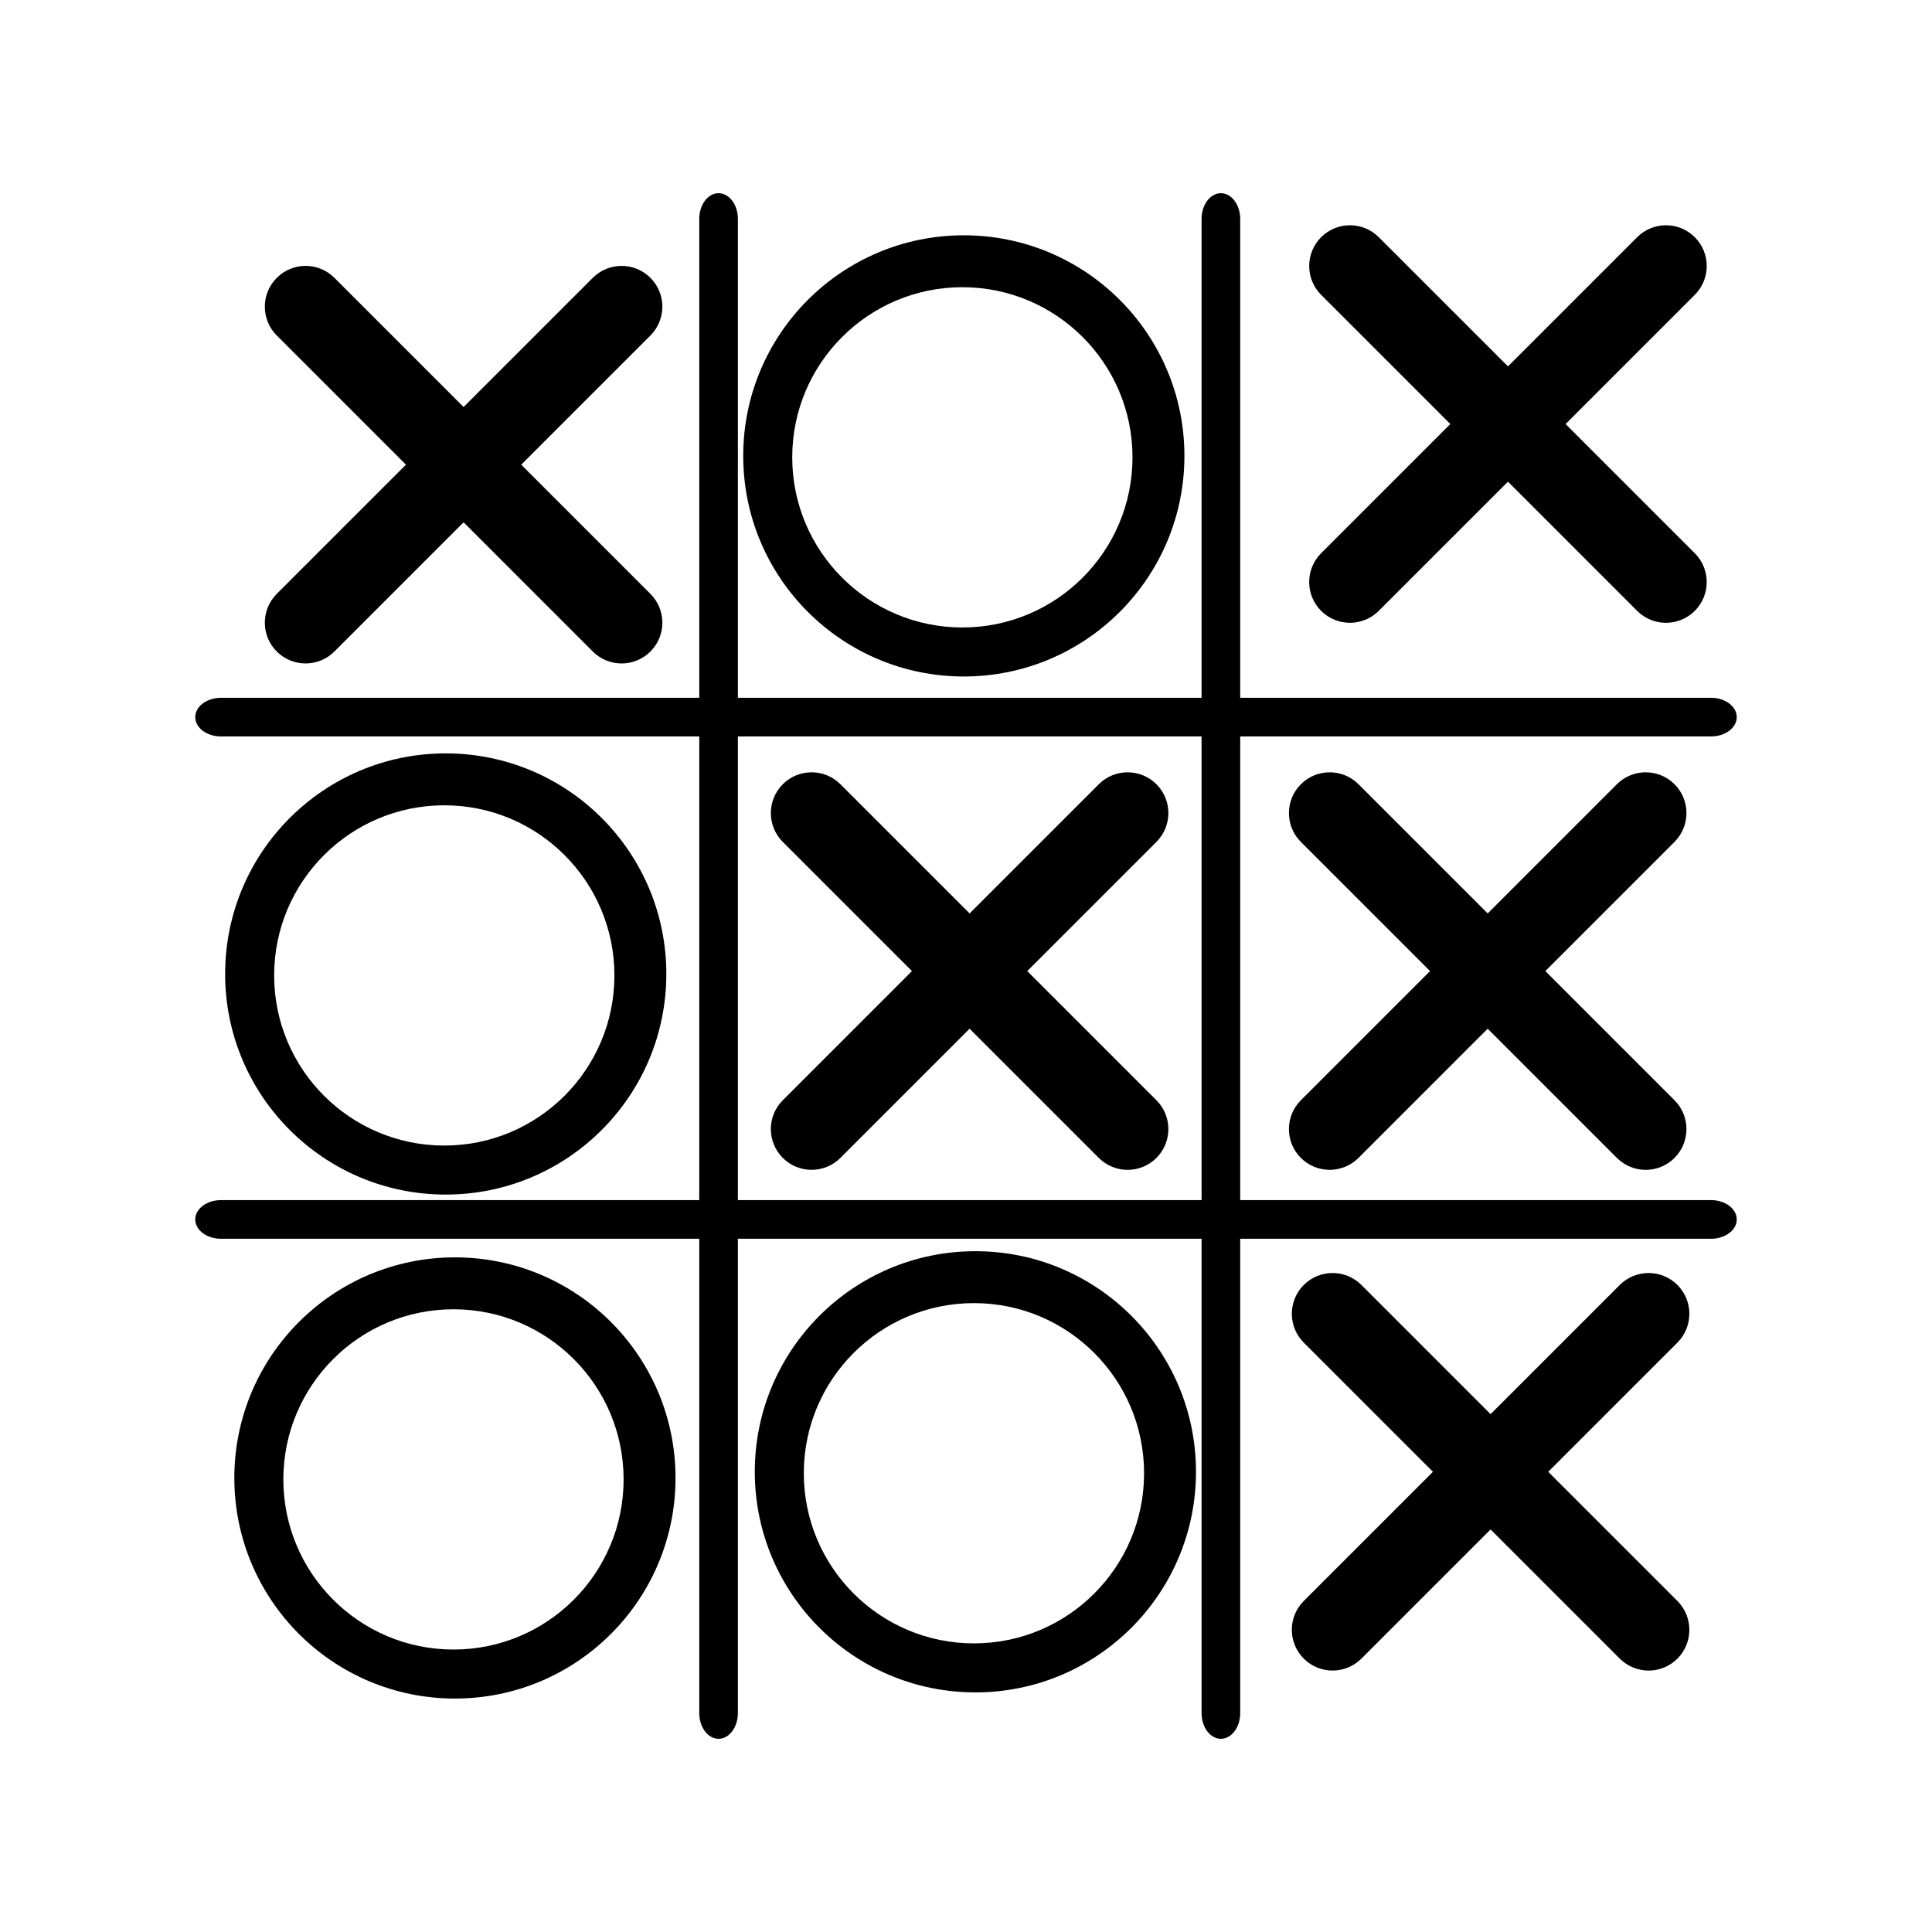
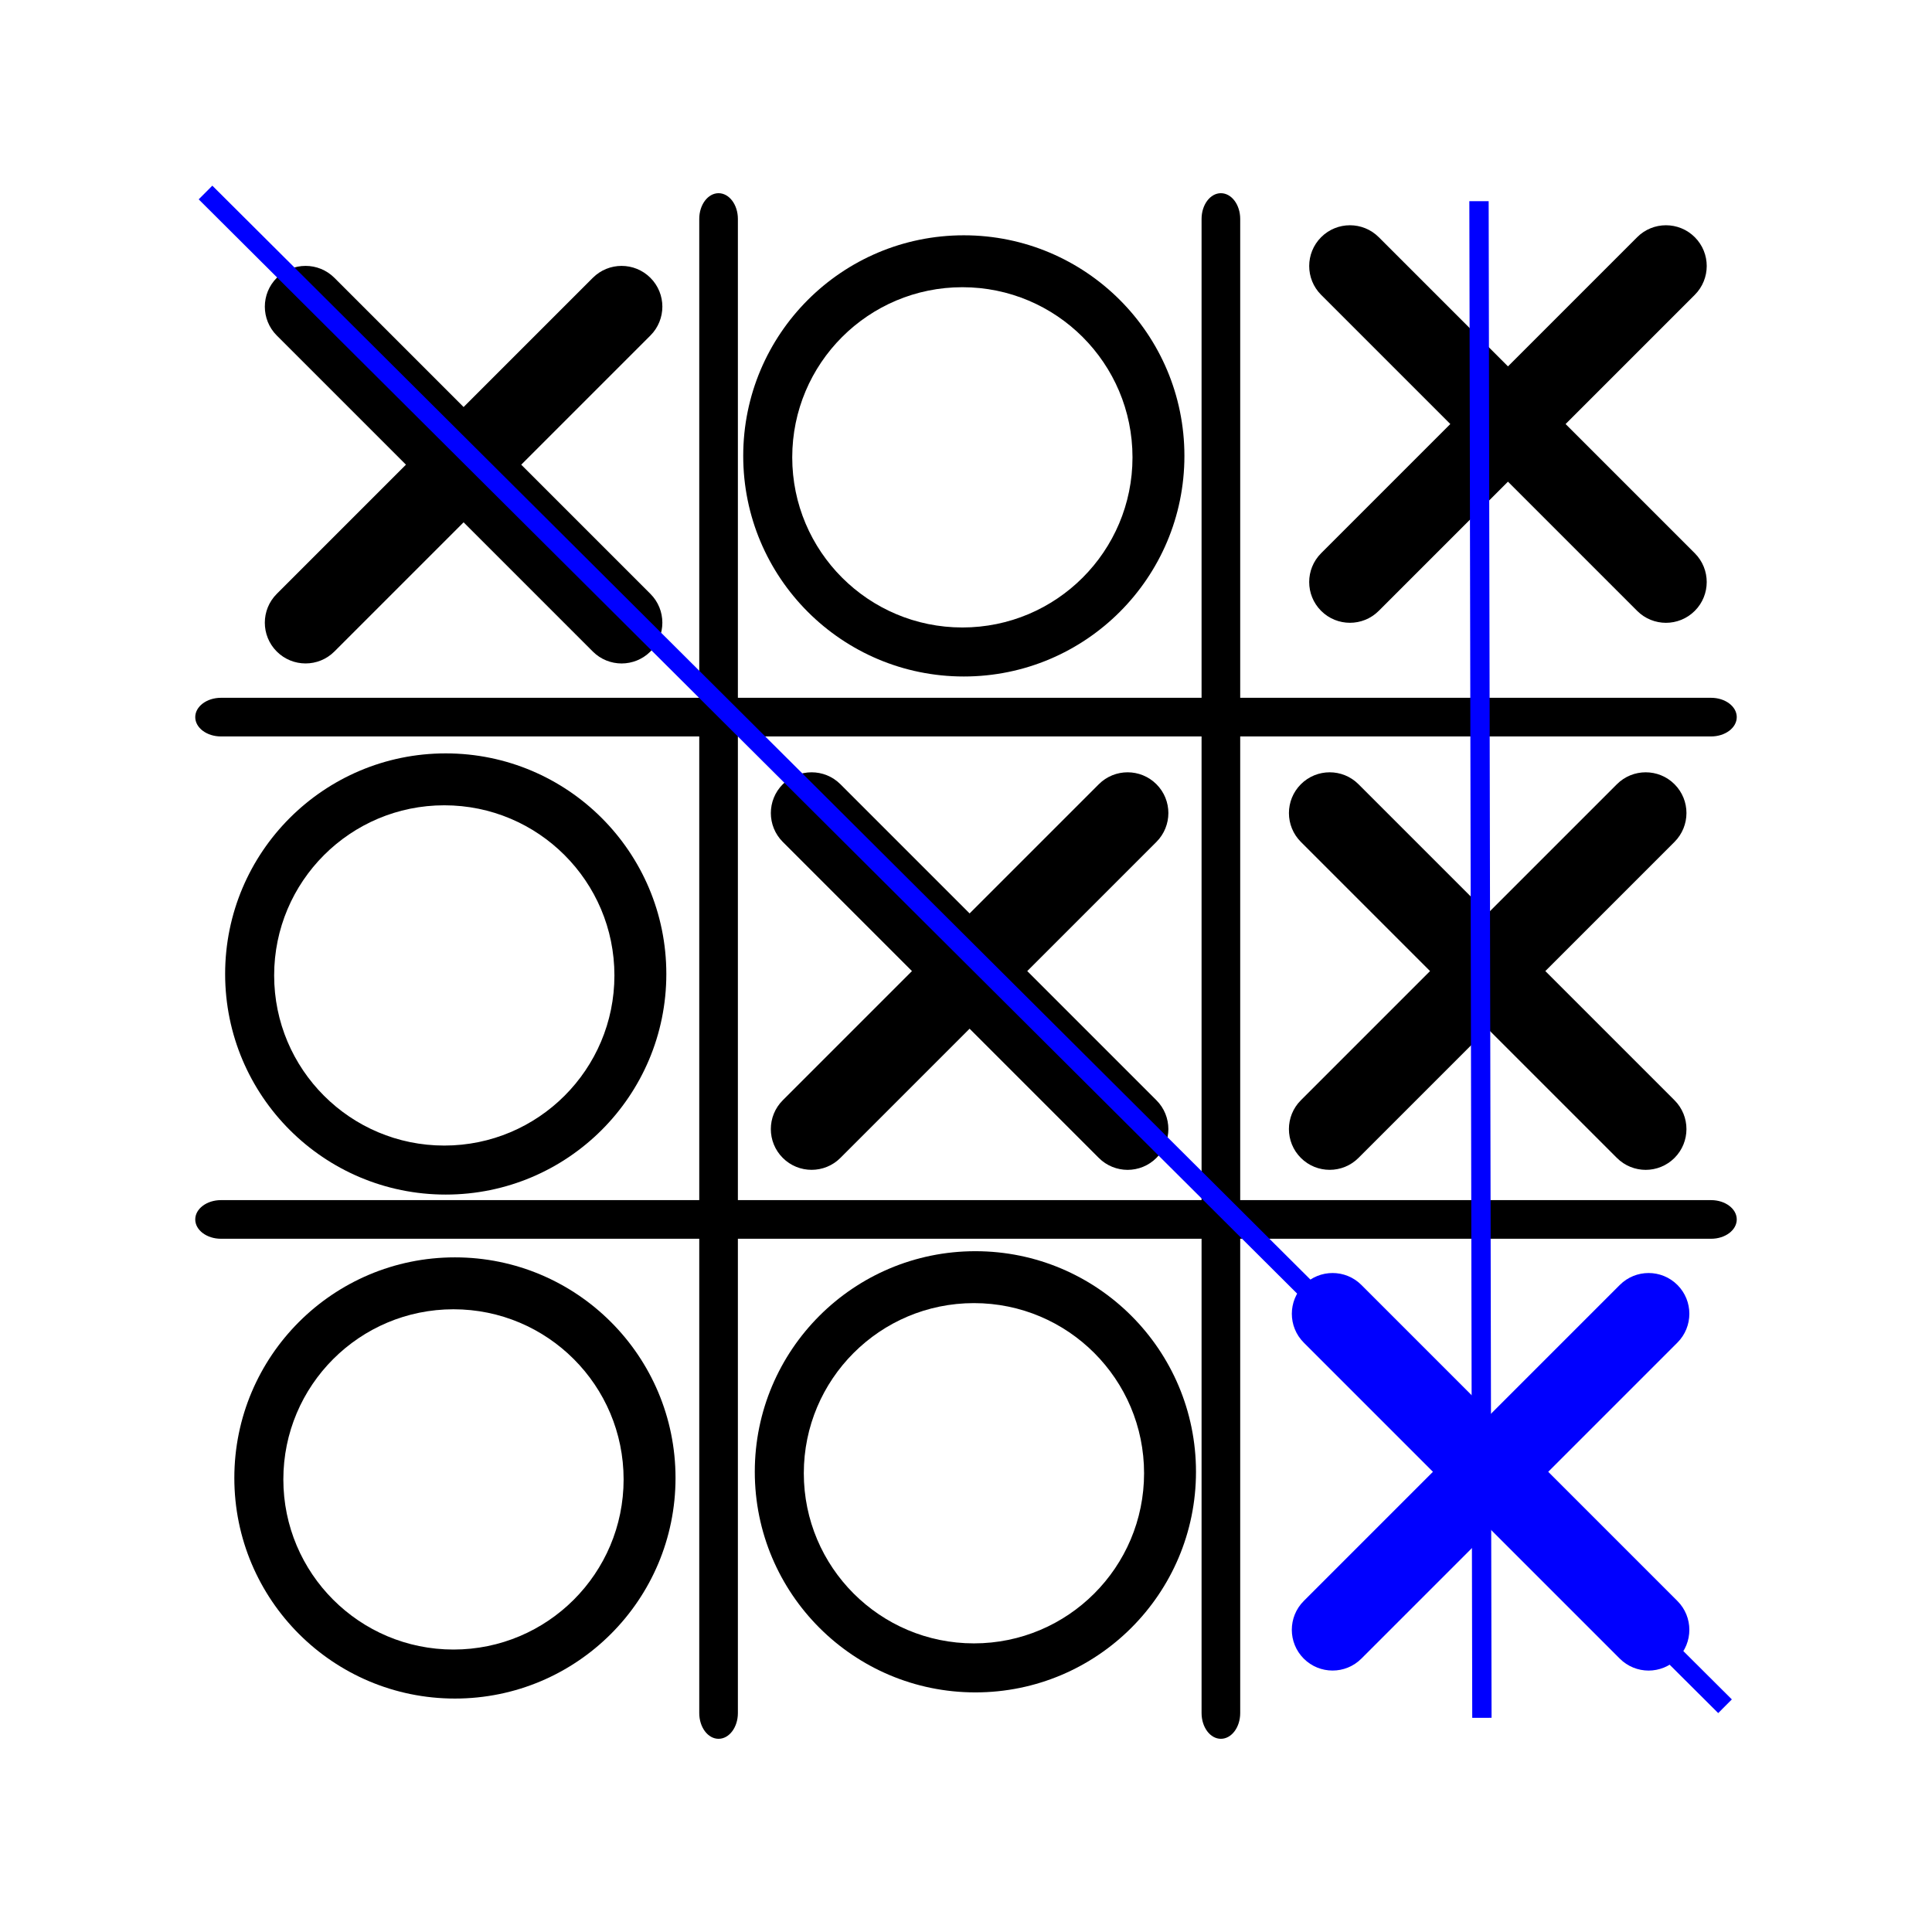
<svg xmlns="http://www.w3.org/2000/svg" version="1.1" id="Your_Icon" x="0px" y="0px" width="100px" height="100px" viewBox="0 0 100 100" enable-background="new 0 0 100 100" xml:space="preserve">
  <defs id="defs25" />
  <path d="M62.193,11.333v24.785h-24V11.333c0-0.368-0.112-0.701-0.293-0.943C37.719,10.149,37.469,10,37.193,10  c-0.552,0-1,0.597-1,1.333v24.785H11.436c-0.367,0-0.699,0.112-0.94,0.293c-0.241,0.181-0.39,0.431-0.39,0.707  c0,0.552,0.596,1,1.33,1h24.757v24H11.436c-0.367,0-0.699,0.112-0.94,0.293c-0.241,0.181-0.39,0.431-0.39,0.707  c0,0.552,0.596,1,1.33,1h24.757v24.549c0,0.368,0.112,0.701,0.293,0.943c0.181,0.241,0.431,0.39,0.707,0.39c0.552,0,1-0.597,1-1.333  V64.118h24v24.549c0,0.368,0.112,0.701,0.293,0.943c0.181,0.241,0.431,0.39,0.707,0.39c0.552,0,1-0.597,1-1.333V64.118h24.372  c0.367,0,0.699-0.112,0.94-0.293c0.24-0.181,0.389-0.431,0.389-0.707c0-0.552-0.595-1-1.329-1H64.193v-24h24.372  c0.367,0,0.699-0.112,0.94-0.293c0.24-0.181,0.389-0.431,0.389-0.707c0-0.552-0.595-1-1.329-1H64.193V11.333  c0-0.368-0.112-0.701-0.293-0.943C63.719,10.149,63.469,10,63.193,10C62.641,10,62.193,10.597,62.193,11.333z M62.193,62.118h-24  v-24h24V62.118z" id="path3" />
  <path d="m 14.326,14.381 c 0.823,-0.824 2.159,-0.825 2.983,0 l 6.687,6.687 6.687,-6.687 c 0.824,-0.825 2.16,-0.823 2.983,0 0.412,0.412 0.618,0.952 0.618,1.492 -10e-4,0.539 -0.206,1.079 -0.618,1.492 l -6.687,6.687 6.687,6.687 c 0.824,0.824 0.823,2.16 0,2.983 -0.412,0.412 -0.952,0.618 -1.492,0.619 -0.539,-10e-4 -1.079,-0.206 -1.492,-0.619 l -6.687,-6.687 -6.687,6.687 c -0.824,0.824 -2.16,0.823 -2.983,0 -0.823,-0.823 -0.824,-2.159 0,-2.983 l 6.687,-6.687 -6.687,-6.687 c -0.823,-0.826 -0.823,-2.161 10e-4,-2.984 z" id="path9" />
  <path d="m 12.129,76.499 c 0,6.306 5.112,11.418 11.418,11.418 6.306,0 11.418,-5.112 11.418,-11.418 0,-6.306 -5.112,-11.418 -11.418,-11.418 -6.306,0 -11.418,5.112 -11.418,11.418 z m 20.149,0.075 c 0,4.863 -3.942,8.806 -8.806,8.806 -4.863,0 -8.806,-3.943 -8.806,-8.806 0,-4.864 3.943,-8.806 8.806,-8.806 4.864,0 8.806,3.942 8.806,8.806 z" id="path19" />
  <path d="m 38.469,23.597 c 0,6.306 5.112,11.418 11.418,11.418 6.306,0 11.418,-5.112 11.418,-11.418 0,-6.306 -5.112,-11.418 -11.418,-11.418 -6.306,0 -11.418,5.112 -11.418,11.418 z m 20.149,0.075 c 0,4.863 -3.942,8.806 -8.806,8.806 -4.863,0 -8.806,-3.943 -8.806,-8.806 0,-4.864 3.943,-8.806 8.806,-8.806 4.864,0 8.806,3.942 8.806,8.806 z" id="path21-7" />
  <path d="m 11.653,50.413 c 0,6.306 5.112,11.418 11.418,11.418 6.306,0 11.418,-5.112 11.418,-11.418 0,-6.306 -5.112,-11.418 -11.418,-11.418 -6.306,0 -11.418,5.112 -11.418,11.418 z m 20.149,0.075 c 0,4.863 -3.942,8.806 -8.806,8.806 -4.863,0 -8.806,-3.943 -8.806,-8.806 0,-4.864 3.943,-8.806 8.806,-8.806 4.864,0 8.806,3.942 8.806,8.806 z" id="path21-0" />
  <path d="m 67.333,40.592 c 0.823,-0.823 2.159,-0.824 2.983,0 l 6.687,6.687 6.687,-6.687 c 0.824,-0.824 2.16,-0.823 2.983,0 0.412,0.412 0.618,0.952 0.618,1.492 -0.001,0.539 -0.206,1.079 -0.618,1.492 l -6.687,6.687 6.687,6.687 c 0.824,0.824 0.823,2.16 0,2.983 -0.412,0.412 -0.952,0.618 -1.492,0.619 -0.539,-10e-4 -1.079,-0.206 -1.492,-0.619 l -6.687,-6.687 -6.687,6.687 c -0.824,0.824 -2.16,0.823 -2.983,0 -0.823,-0.823 -0.824,-2.159 0,-2.983 l 6.687,-6.687 -6.687,-6.687 c -0.823,-0.825 -0.822,-2.16 0.001,-2.984 z" id="path15-9" />
  <path d="m 40.517,40.592 c 0.823,-0.823 2.159,-0.824 2.983,0 l 6.687,6.687 6.687,-6.687 c 0.824,-0.824 2.16,-0.823 2.983,0 0.412,0.412 0.618,0.952 0.618,1.492 -10e-4,0.539 -0.206,1.079 -0.618,1.492 l -6.687,6.687 6.687,6.687 c 0.824,0.824 0.823,2.16 0,2.983 -0.412,0.412 -0.952,0.618 -1.492,0.619 -0.539,-10e-4 -1.079,-0.206 -1.492,-0.619 l -6.687,-6.687 -6.687,6.687 c -0.824,0.824 -2.16,0.823 -2.983,0 -0.823,-0.823 -0.824,-2.159 0,-2.983 l 6.687,-6.687 -6.687,-6.687 c -0.823,-0.825 -0.822,-2.16 0.001,-2.984 z" id="path15-9-7" />
  <path d="m 68.382,12.277 c 0.823,-0.823 2.159,-0.824 2.983,0 l 6.687,6.687 6.687,-6.687 c 0.824,-0.824 2.16,-0.823 2.983,0 0.412,0.412 0.618,0.952 0.618,1.492 -0.001,0.539 -0.206,1.079 -0.618,1.492 l -6.687,6.687 6.687,6.687 c 0.824,0.824 0.823,2.16 0,2.983 -0.412,0.412 -0.952,0.618 -1.492,0.619 -0.539,-10e-4 -1.079,-0.206 -1.492,-0.619 l -6.687,-6.687 -6.687,6.687 c -0.824,0.824 -2.16,0.823 -2.983,0 -0.823,-0.823 -0.824,-2.159 0,-2.983 l 6.687,-6.687 -6.687,-6.687 c -0.823,-0.825 -0.822,-2.16 0.001,-2.984 z" id="path15-9-1" />
-   <path d="m 67.483,66.509 c 0.823,-0.823 2.159,-0.824 2.983,0 l 6.687,6.687 6.687,-6.687 c 0.824,-0.824 2.16,-0.823 2.983,0 0.412,0.412 0.618,0.952 0.618,1.492 -0.001,0.539 -0.206,1.079 -0.618,1.492 l -6.687,6.687 6.687,6.687 c 0.824,0.824 0.823,2.16 0,2.983 -0.412,0.412 -0.952,0.618 -1.492,0.619 -0.539,-0.001 -1.079,-0.206 -1.492,-0.619 l -6.687,-6.687 -6.687,6.687 c -0.824,0.824 -2.16,0.823 -2.983,0 -0.823,-0.823 -0.824,-2.159 0,-2.983 l 6.687,-6.687 -6.687,-6.687 c -0.823,-0.825 -0.822,-2.16 0.001,-2.984 z" id="path15-9-74" />
+   <path d="m 67.483,66.509 c 0.823,-0.823 2.159,-0.824 2.983,0 l 6.687,6.687 6.687,-6.687 c 0.824,-0.824 2.16,-0.823 2.983,0 0.412,0.412 0.618,0.952 0.618,1.492 -0.001,0.539 -0.206,1.079 -0.618,1.492 l -6.687,6.687 6.687,6.687 c 0.824,0.824 0.823,2.16 0,2.983 -0.412,0.412 -0.952,0.618 -1.492,0.619 -0.539,-0.001 -1.079,-0.206 -1.492,-0.619 l -6.687,-6.687 -6.687,6.687 c -0.824,0.824 -2.16,0.823 -2.983,0 -0.823,-0.823 -0.824,-2.159 0,-2.983 l 6.687,-6.687 -6.687,-6.687 c -0.823,-0.825 -0.822,-2.16 0.001,-2.984 z" id="path15-9-74" style="fill:#0000ff;fill-opacity:1" />
  <path d="m 39.068,76.18 c 0,6.306 5.112,11.418 11.418,11.418 6.306,0 11.418,-5.112 11.418,-11.418 0,-6.306 -5.112,-11.418 -11.418,-11.418 -6.306,0 -11.418,5.112 -11.418,11.418 z m 20.149,0.075 c 0,4.863 -3.942,8.806 -8.806,8.806 -4.863,0 -8.806,-3.943 -8.806,-8.806 0,-4.864 3.943,-8.806 8.806,-8.806 4.864,0 8.806,3.942 8.806,8.806 z" id="path19-0" />
+   <path style="fill:none;stroke:#0000ff;stroke-width:1px;stroke-linecap:butt;stroke-linejoin:miter;stroke-opacity:1" d="M 10.637,9.964 89.287,88.315" id="path3761" />
+   <path style="fill:none;stroke:#0000ff;stroke-width:1px;stroke-linecap:butt;stroke-linejoin:miter;stroke-opacity:1" d="m 76.553,10.413 0.15,78.501" id="path3781" />
</svg>
